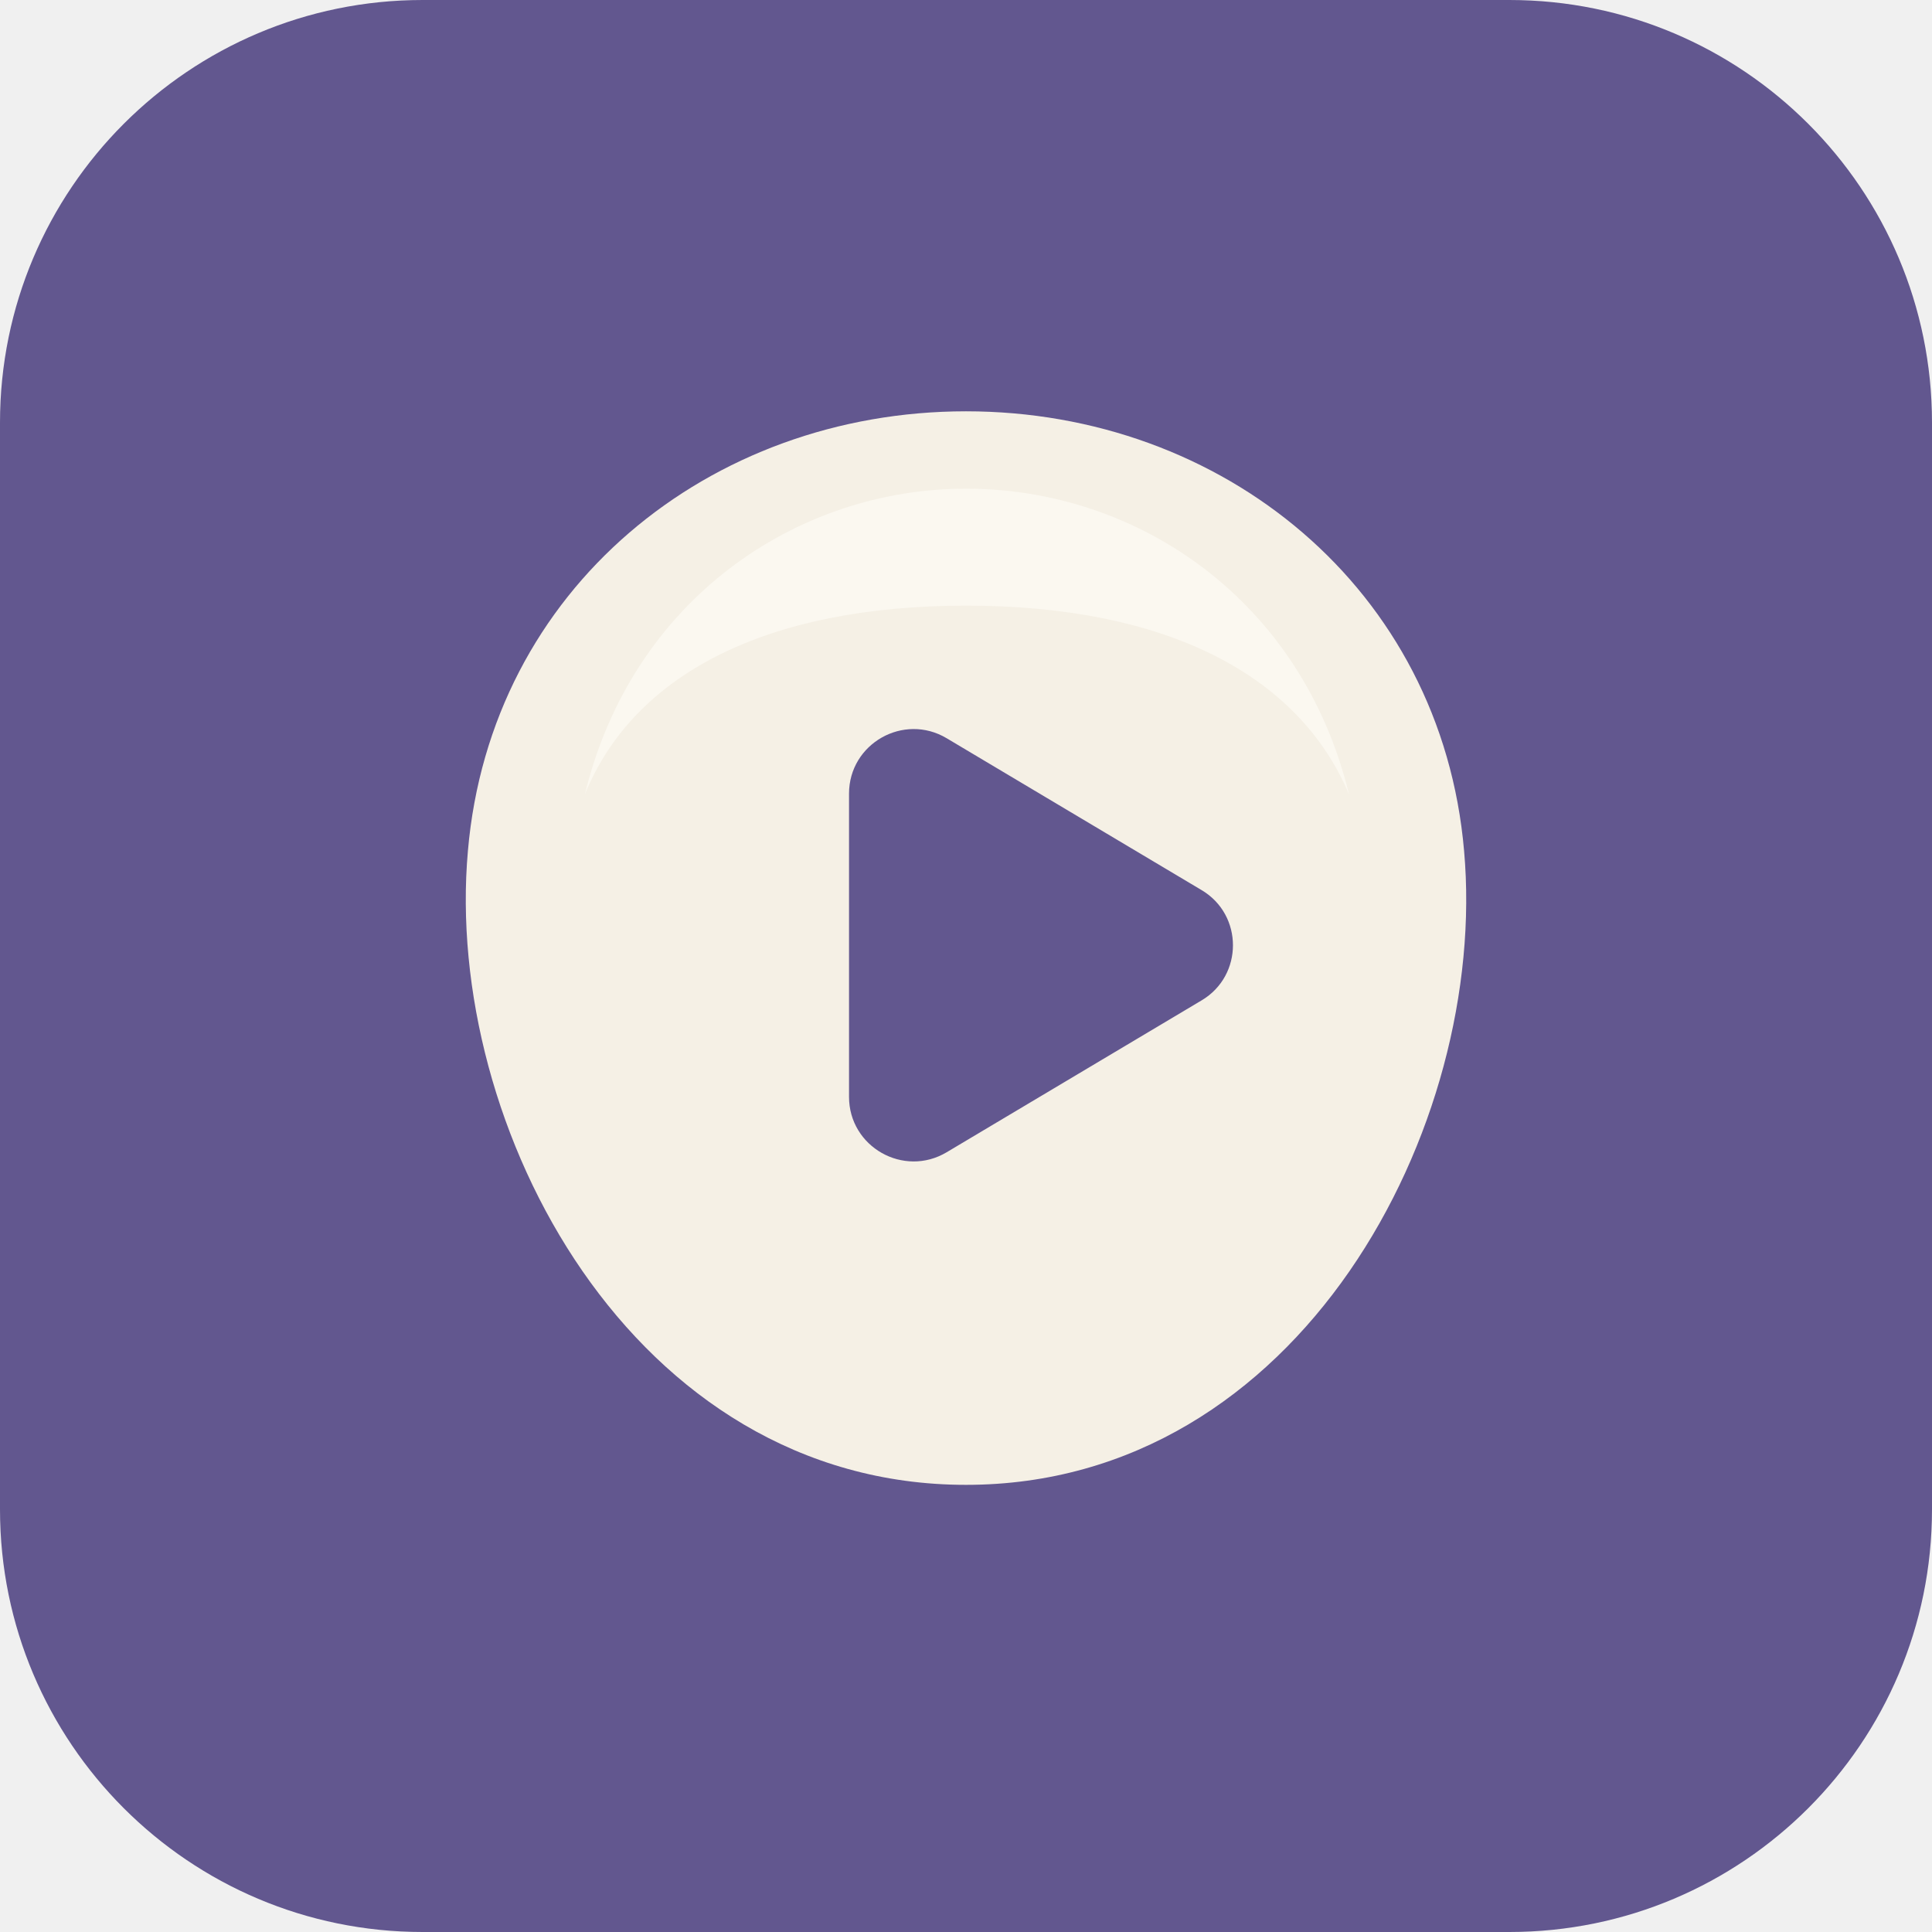
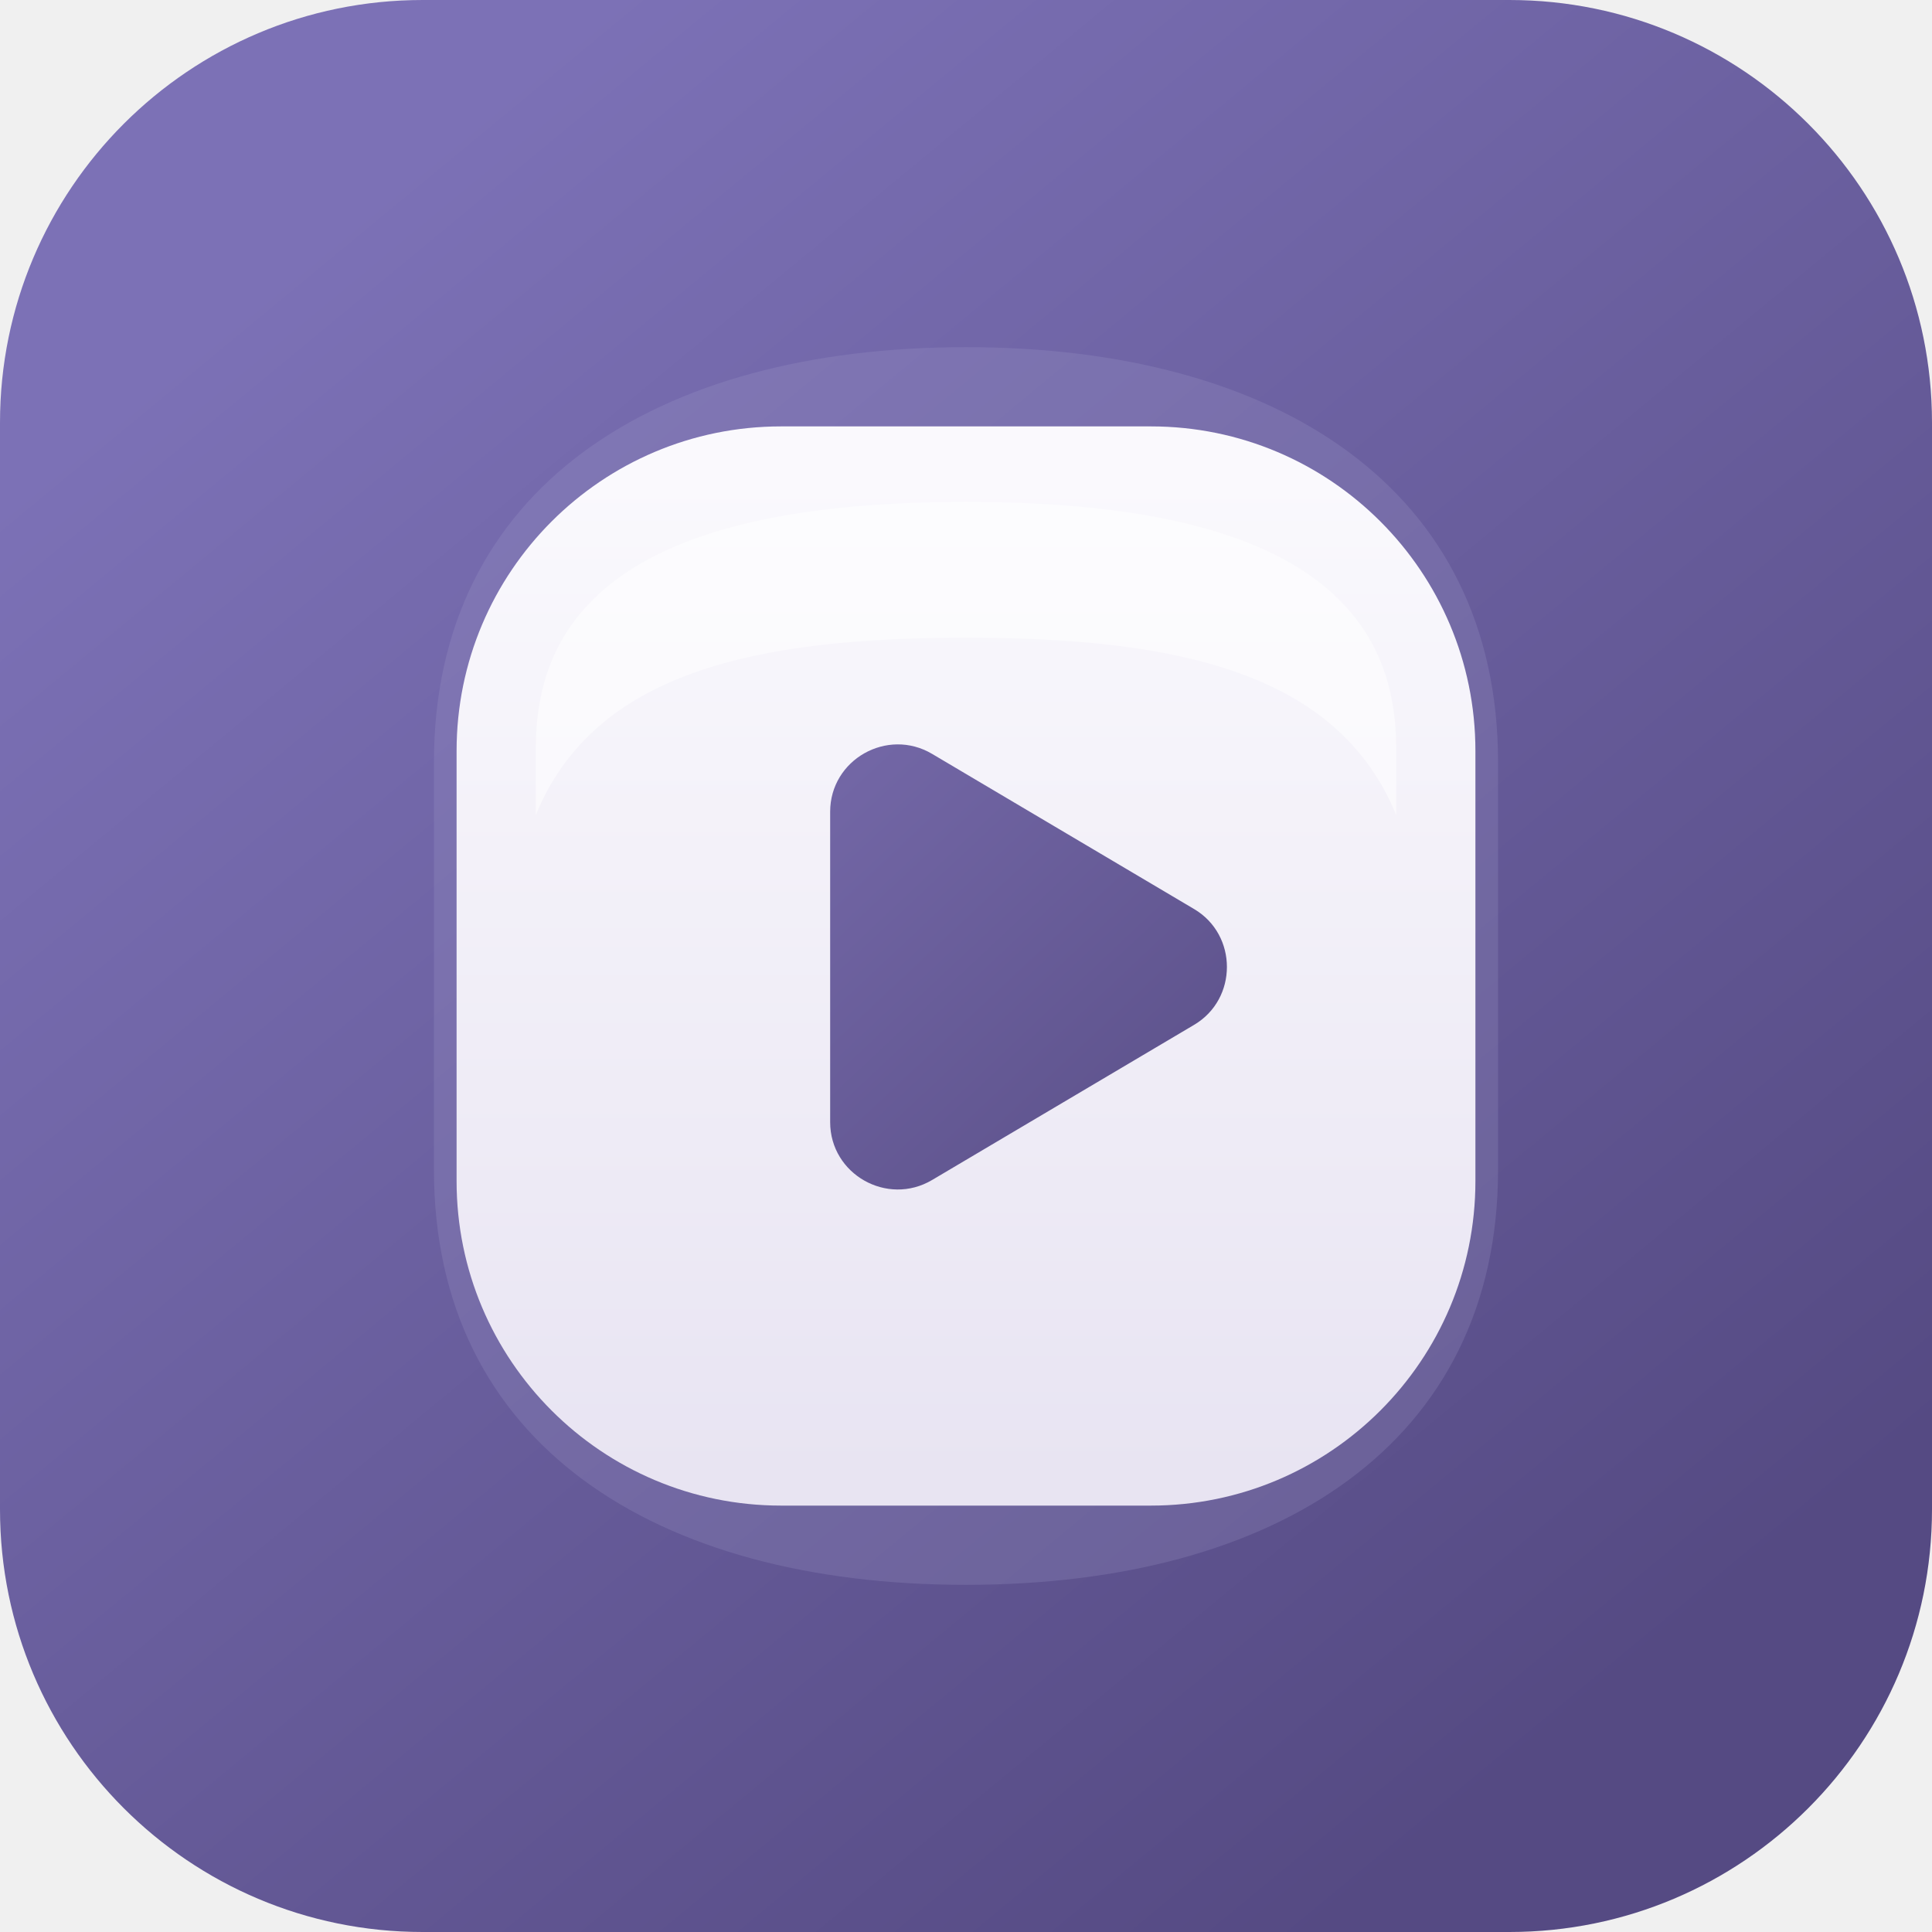
<svg xmlns="http://www.w3.org/2000/svg" width="1024" height="1024" viewBox="0 0 1024 1024" fill="none">
-   <rect width="1024" height="1024" rx="224" fill="#62578F" />
-   <path d="M512 218C648 218 764 312 776 451C789 597 689 787 512 787C335 787 235 597 248 451C260 312 376 218 512 218Z" fill="#F5F0E5" />
-   <path d="M310 421C335 318 422 259 512 259C603 259 690 318 715 421C688 357 617 321 512 321C407 321 336 357 310 421Z" fill="#FFFDF8" fill-opacity="0.58" />
-   <path d="M450 420.648C450 394.126 478.954 377.703 501.743 391.277L636.946 471.819C659.006 484.961 659.006 517.039 636.946 530.181L501.743 610.723C478.954 624.297 450 607.874 450 581.352V420.648Z" fill="#62578F" />
+   <defs>
+     <linearGradient id="background" x1="180" y1="116" x2="838" y2="912" gradientUnits="userSpaceOnUse">
+       <stop stop-color="#7C71B6" />
+       <stop offset="1" stop-color="#554A83" />
+     </linearGradient>
+     <linearGradient id="window" x1="512" y1="252" x2="512" y2="782" gradientUnits="userSpaceOnUse">
+       <stop stop-color="#FAF9FD" />
+       <stop offset="1" stop-color="#E8E4F2" />
+     </linearGradient>
+     <linearGradient id="play" x1="406" y1="390" x2="620" y2="618" gradientUnits="userSpaceOnUse">
+       <stop stop-color="#7569A9" />
+       <stop offset="1" stop-color="#5C518A" />
+     </linearGradient>
+   </defs>
+   <rect width="1024" height="1024" rx="224" fill="url(#background)" />
+   <path d="M230 404C230 259 347 184 512 184C677 184 794 259 794 404V620C794 765 677 840 512 840C347 840 230 765 230 620V404Z" fill="#A79FD0" fill-opacity="0.22" />
+   <rect x="242" y="226" width="540" height="572" rx="172" fill="url(#window)" />
+   <path d="M284 396C284 299 376 266 512 266C648 266 740 299 740 396V432C709 356 623 338 512 338C401 338 315 356 284 432V396Z" fill="white" fill-opacity="0.5" />
+   <path d="M454 408.245C454 380.622 484.262 363.49 508.038 377.577L646.939 459.832C670.076 473.537 670.076 507.463 646.939 521.168L508.038 603.423C484.262 617.51 454 600.378 454 572.755V408.245Z" transform="translate(-14 22)" fill="url(#play)" />
</svg>
